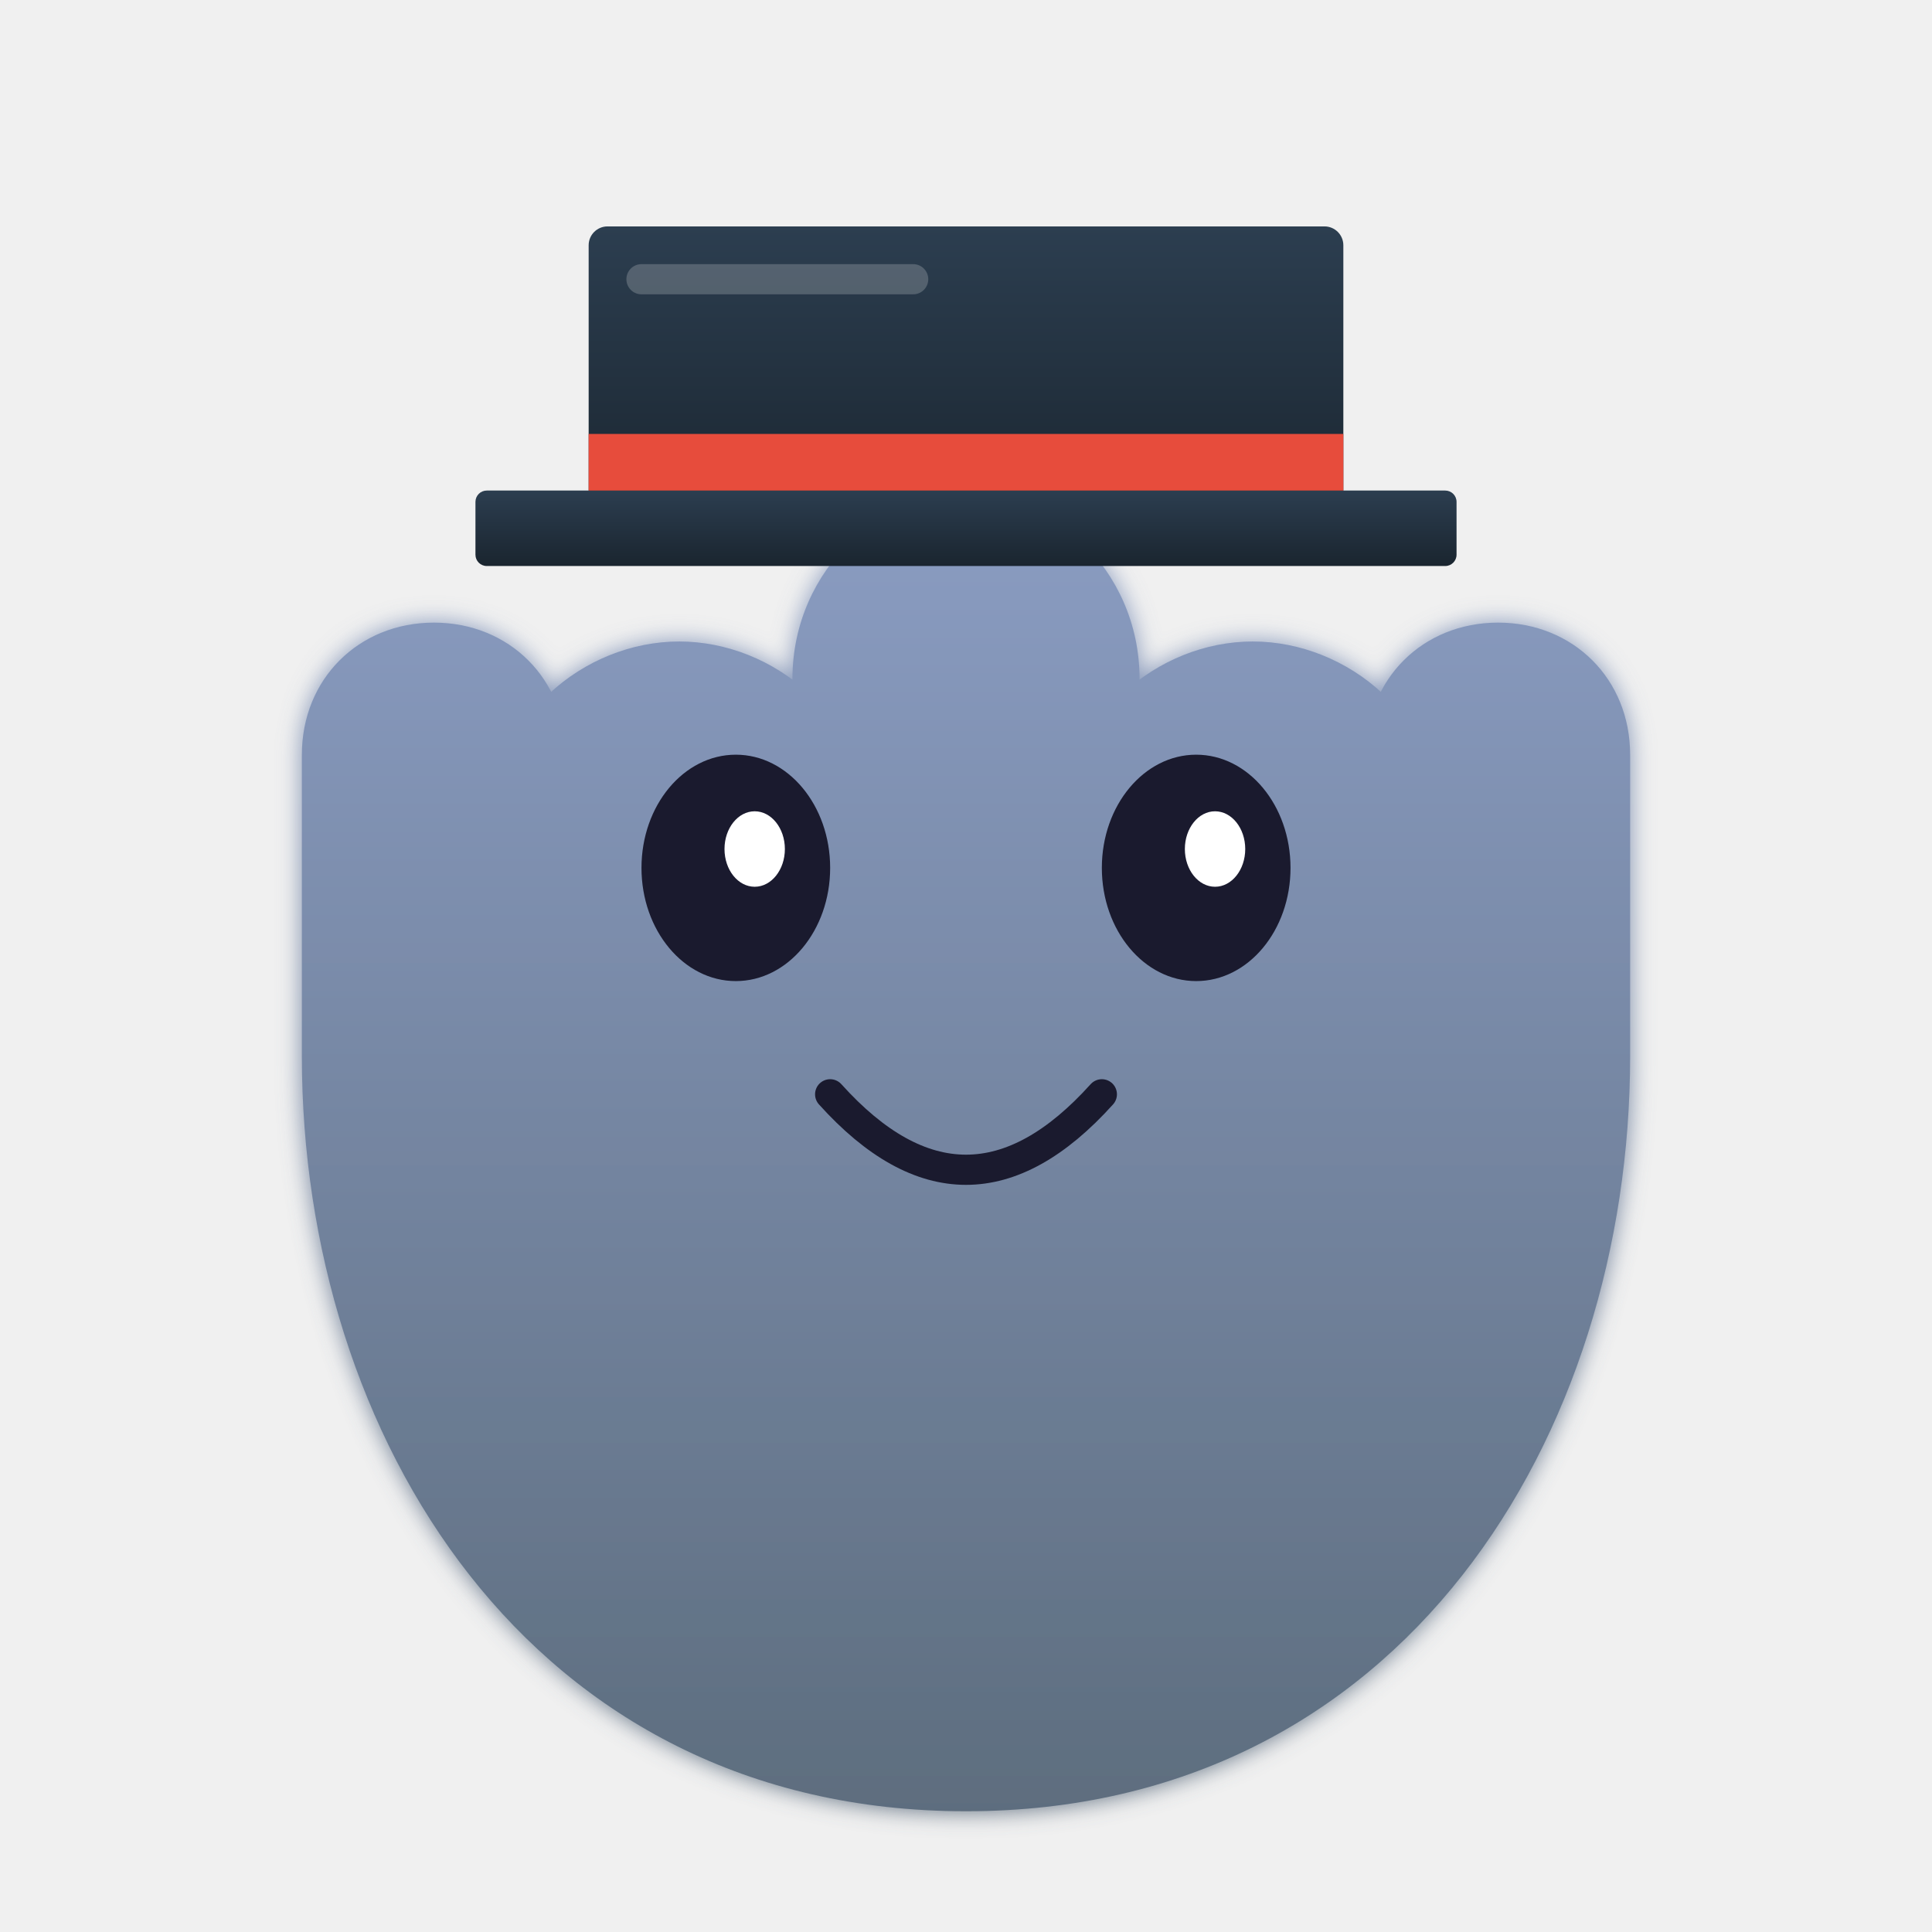
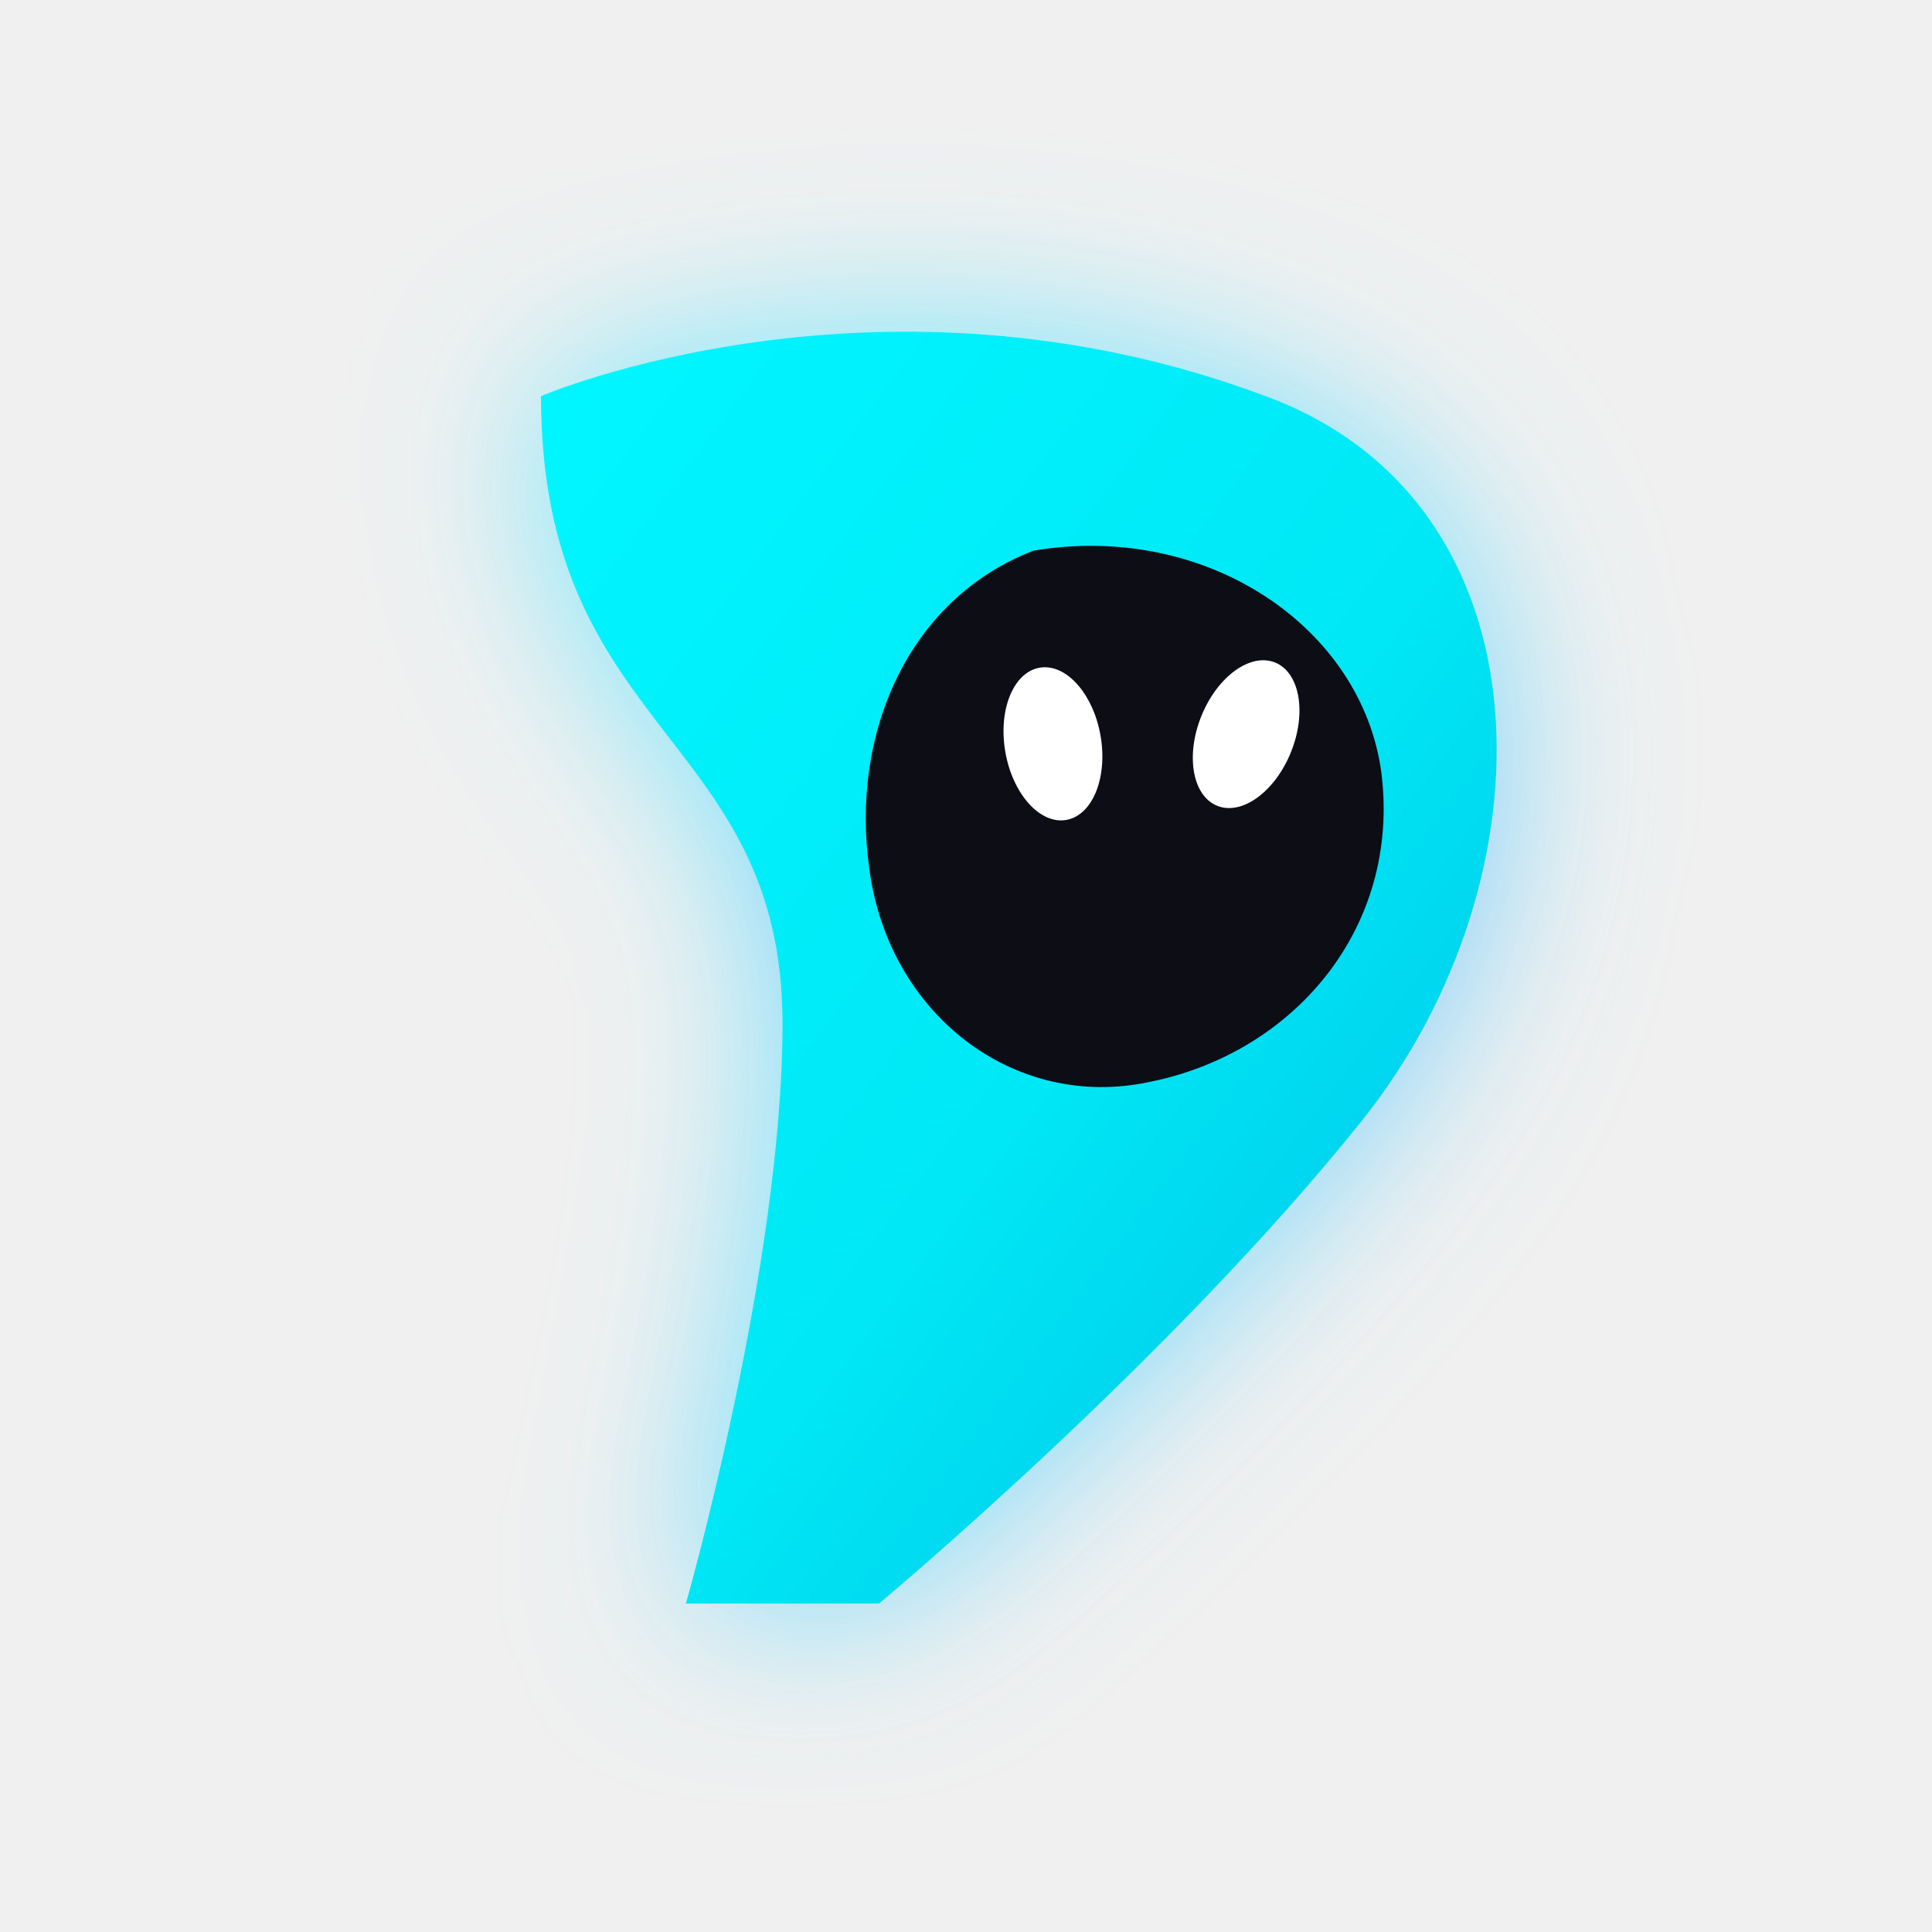
- <svg xmlns="http://www.w3.org/2000/svg" viewBox="0 0 512 512">
+ <svg xmlns="http://www.w3.org/2000/svg" width="400" height="400" viewBox="0 0 400 400">
  <defs>
-     <linearGradient id="bodyGrad" x1="0%" y1="0%" x2="0%" y2="100%">
-       <stop offset="0%" style="stop-color:#8B9DC3;stop-opacity:1" />
-       <stop offset="100%" style="stop-color:#5D6D7E;stop-opacity:1" />
+     <linearGradient id="phantomGrad" x1="0%" y1="0%" x2="100%" y2="100%">
+       <stop offset="0%" stop-color="#00f7ff" />
+       <stop offset="55%" stop-color="#00e8f5" />
+       <stop offset="100%" stop-color="#00bde8" />
    </linearGradient>
-     <linearGradient id="hatGrad" x1="0%" y1="0%" x2="0%" y2="100%">
-       <stop offset="0%" style="stop-color:#2C3E50;stop-opacity:1" />
-       <stop offset="100%" style="stop-color:#1A252F;stop-opacity:1" />
+     <linearGradient id="trailGrad" x1="0%" y1="0%" x2="100%" y2="0%">
+       <stop offset="0%" stop-color="#00f3ff" stop-opacity="0" />
+       <stop offset="45%" stop-color="#00f3ff" stop-opacity=".8" />
+       <stop offset="100%" stop-color="#00bde8" stop-opacity="0" />
    </linearGradient>
-     <filter id="glow">
-       <feGaussianBlur stdDeviation="3" result="coloredBlur" />
+     <filter id="glow" x="-60%" y="-60%" width="220%" height="220%">
+       <feGaussianBlur stdDeviation="9" result="blur" />
+       <feColorMatrix in="blur" type="matrix" values="1 0 0 0 0.1  0 0.7 0 0 0.15  0 0 1 0 0.95  0 0 0 .8 0" />
      <feMerge>
-         <feMergeNode in="coloredBlur" />
+         <feMergeNode />
        <feMergeNode in="SourceGraphic" />
      </feMerge>
    </filter>
  </defs>
-   <path d="M256 480 C140 480 80 380 80 280 L80 200 C80 180 95 165 115 165 C135 165 150 180 150 200 L150 260            C150 260 130 250 130 220 C130 190 155 170 180 170 C205 170 230 190 230 220            C230 220 210 200 210 180 C210 150 235 130 256 130 C277 130 302 150 302 180            C302 200 282 220 282 220 C282 190 307 170 332 170 C357 170 382 190 382 220            C382 250 362 260 362 260 L362 200 C362 180 377 165 397 165 C417 165 432 180 432 200 L432 280            C432 380 372 480 256 480 Z" fill="url(#bodyGrad)" filter="url(#glow)" />
-   <ellipse cx="195" cy="230" rx="25" ry="30" fill="#1A1A2E" />
-   <ellipse cx="317" cy="230" rx="25" ry="30" fill="#1A1A2E" />
-   <ellipse cx="200" cy="225" rx="8" ry="10" fill="#FFFFFF" />
-   <ellipse cx="322" cy="225" rx="8" ry="10" fill="#FFFFFF" />
-   <path d="M220 290 Q256 330 292 290" stroke="#1A1A2E" stroke-width="8" fill="none" stroke-linecap="round" />
-   <rect x="156" y="60" width="200" height="80" rx="5" fill="url(#hatGrad)" />
-   <rect x="126" y="130" width="260" height="20" rx="3" fill="url(#hatGrad)" />
-   <rect x="156" y="115" width="200" height="15" fill="#E74C3C" />
-   <rect x="166" y="70" width="80" height="8" rx="4" fill="#FFFFFF" opacity="0.2" />
+   <g transform="translate(12 2) scale(2)" filter="url(#glow)">
+     <g fill="none" stroke-linecap="round">
+       <path d="M3 55 H48" stroke="url(#trailGrad)" stroke-width="7" />
+       <path d="M0 72 H58" stroke="url(#trailGrad)" stroke-width="6" />
+       <path d="M8 88 H53" stroke="url(#trailGrad)" stroke-width="5" />
+       <path d="M20 103 H68" stroke="url(#trailGrad)" stroke-width="4" />
+     </g>
+     <path d="M50,40 C50,40 85,25 125,40 C155,51 155,90 135,115 C115,140 85,165 85,165 L65,165 C65,165 75,130 75,105 C75,75 50,75 50,40 Z" fill="url(#phantomGrad)" />
+     <path d="M101 56 C119 53 135 64 137 79 C139 95 128 108 113 111 C99 114 86 104 84 89 C82 75 88 61 101 56Z" fill="#090817" />
+     <ellipse cx="103" cy="76" rx="5" ry="8" fill="#ffffff" transform="rotate(-10 103 76)" />
+     <ellipse cx="123" cy="75" rx="5" ry="8" fill="#ffffff" transform="rotate(22 123 75)" />
+   </g>
</svg>
